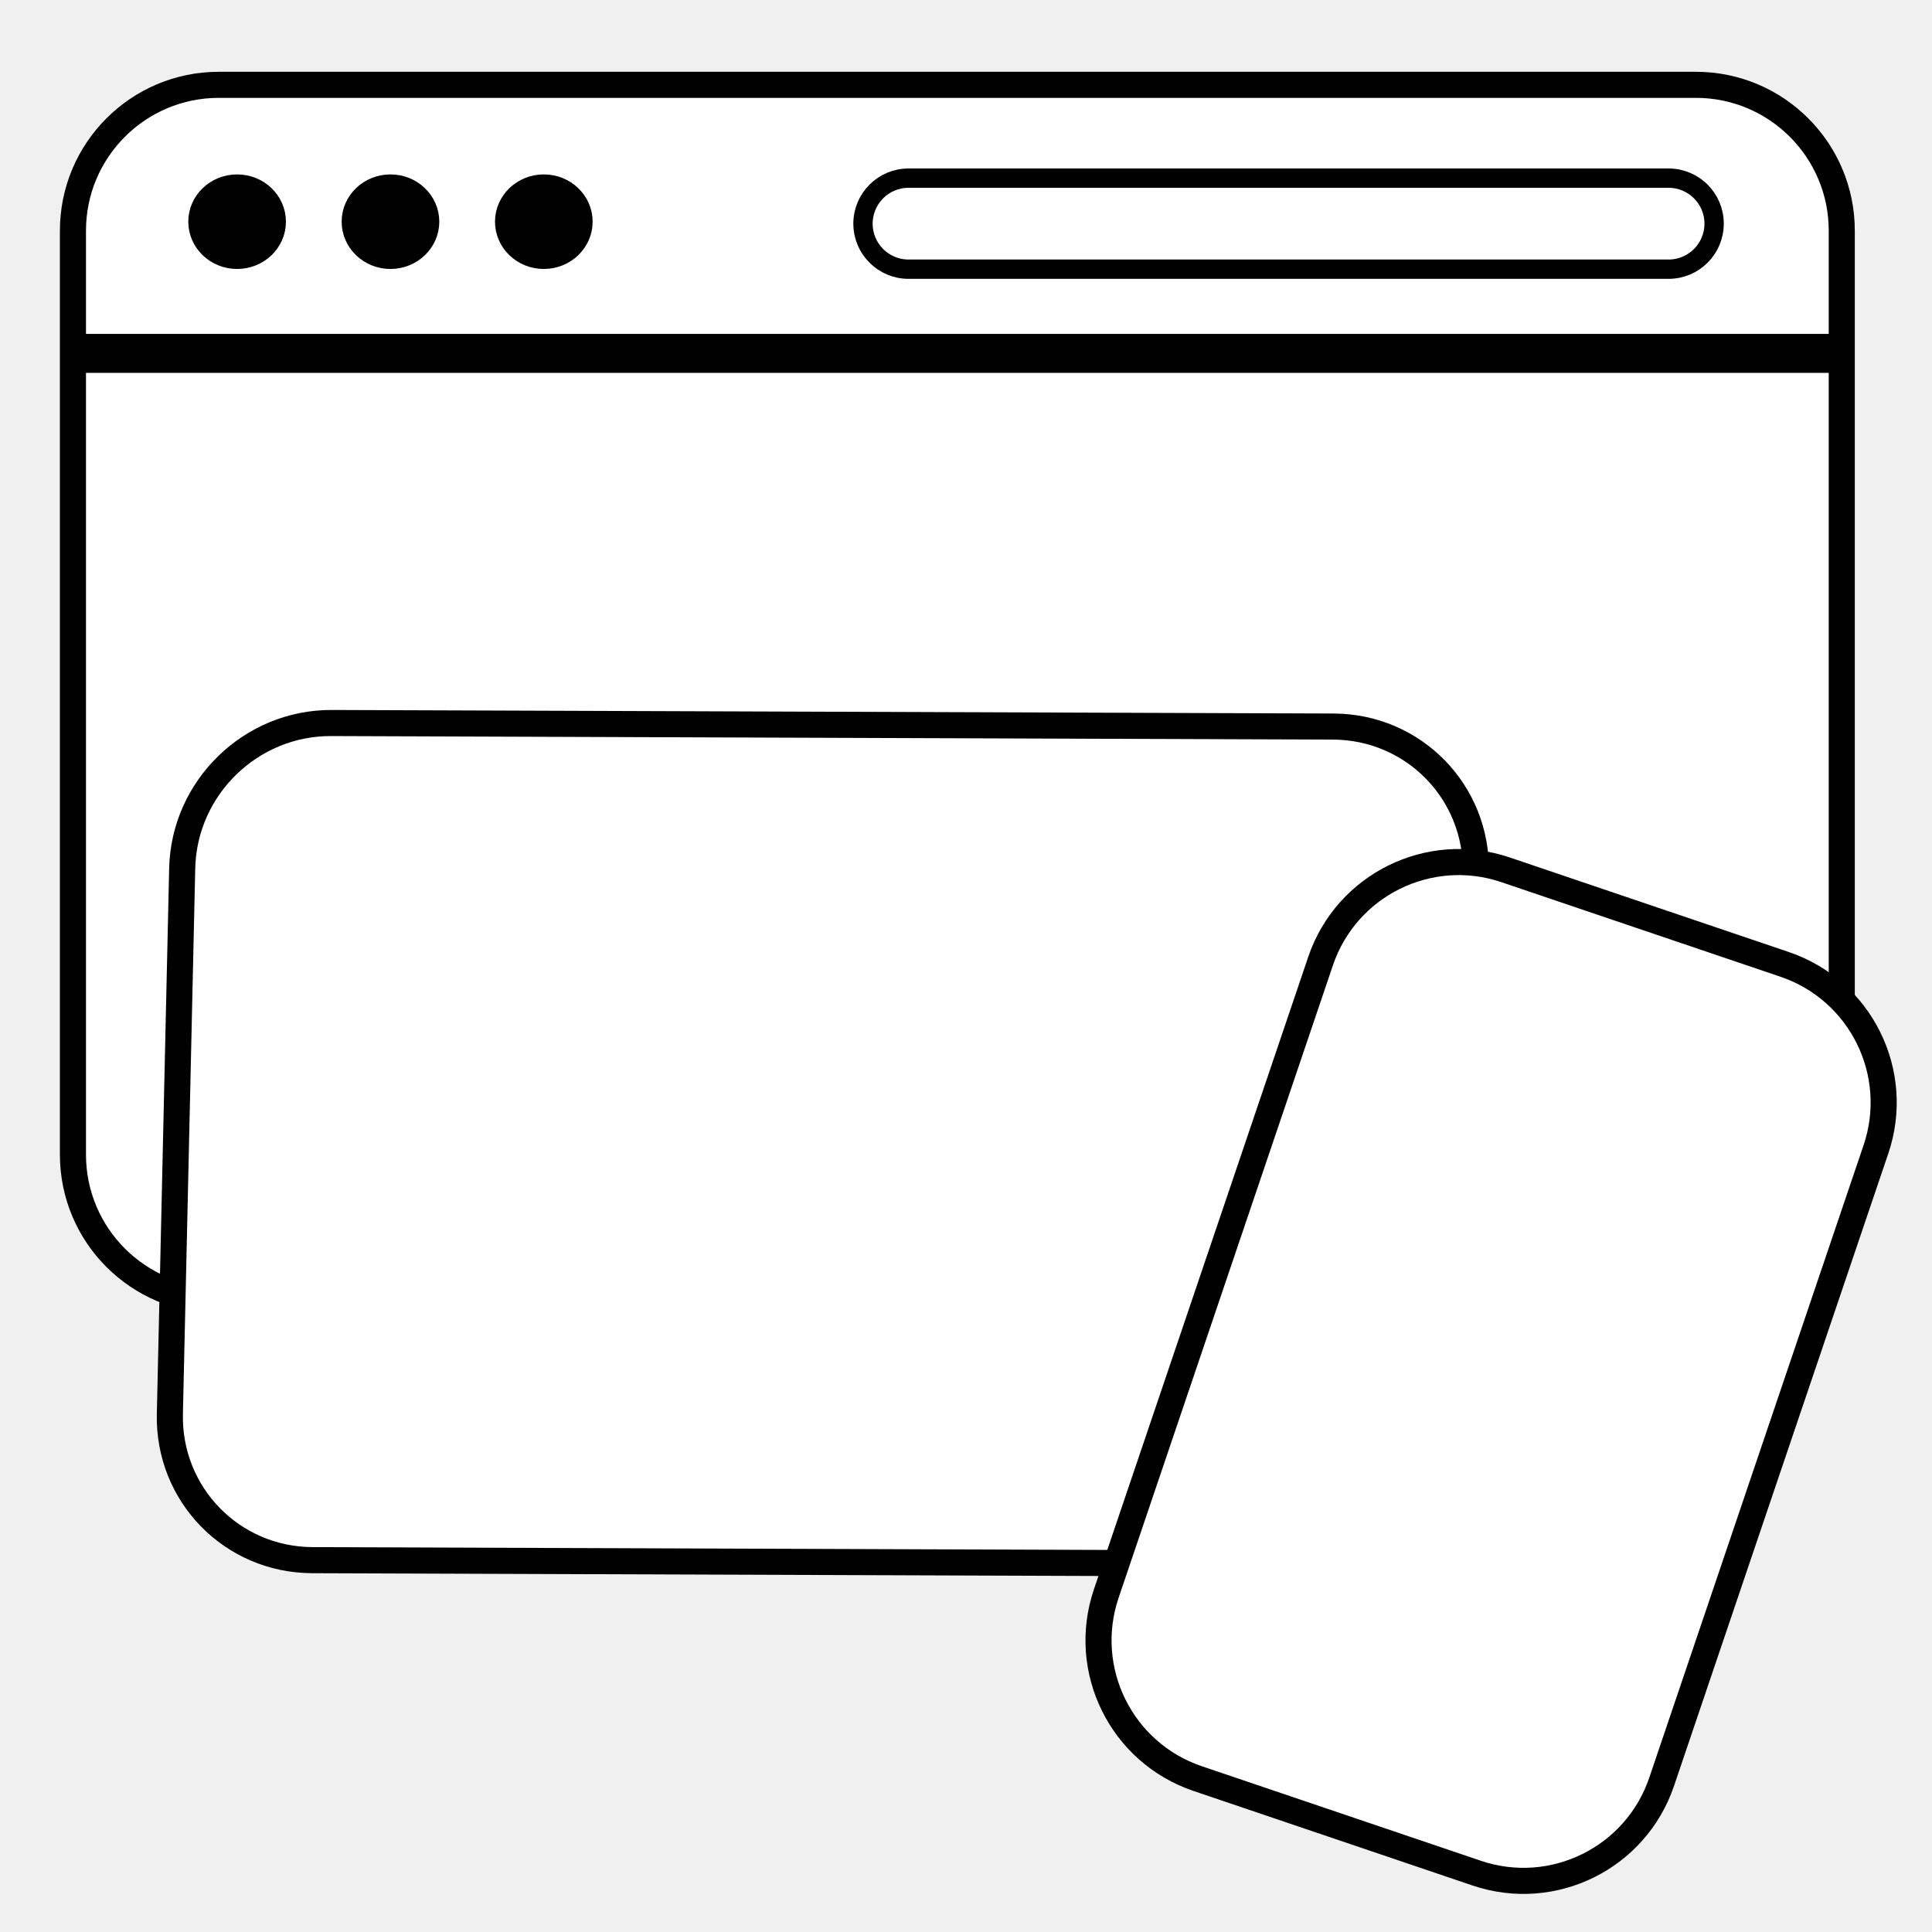
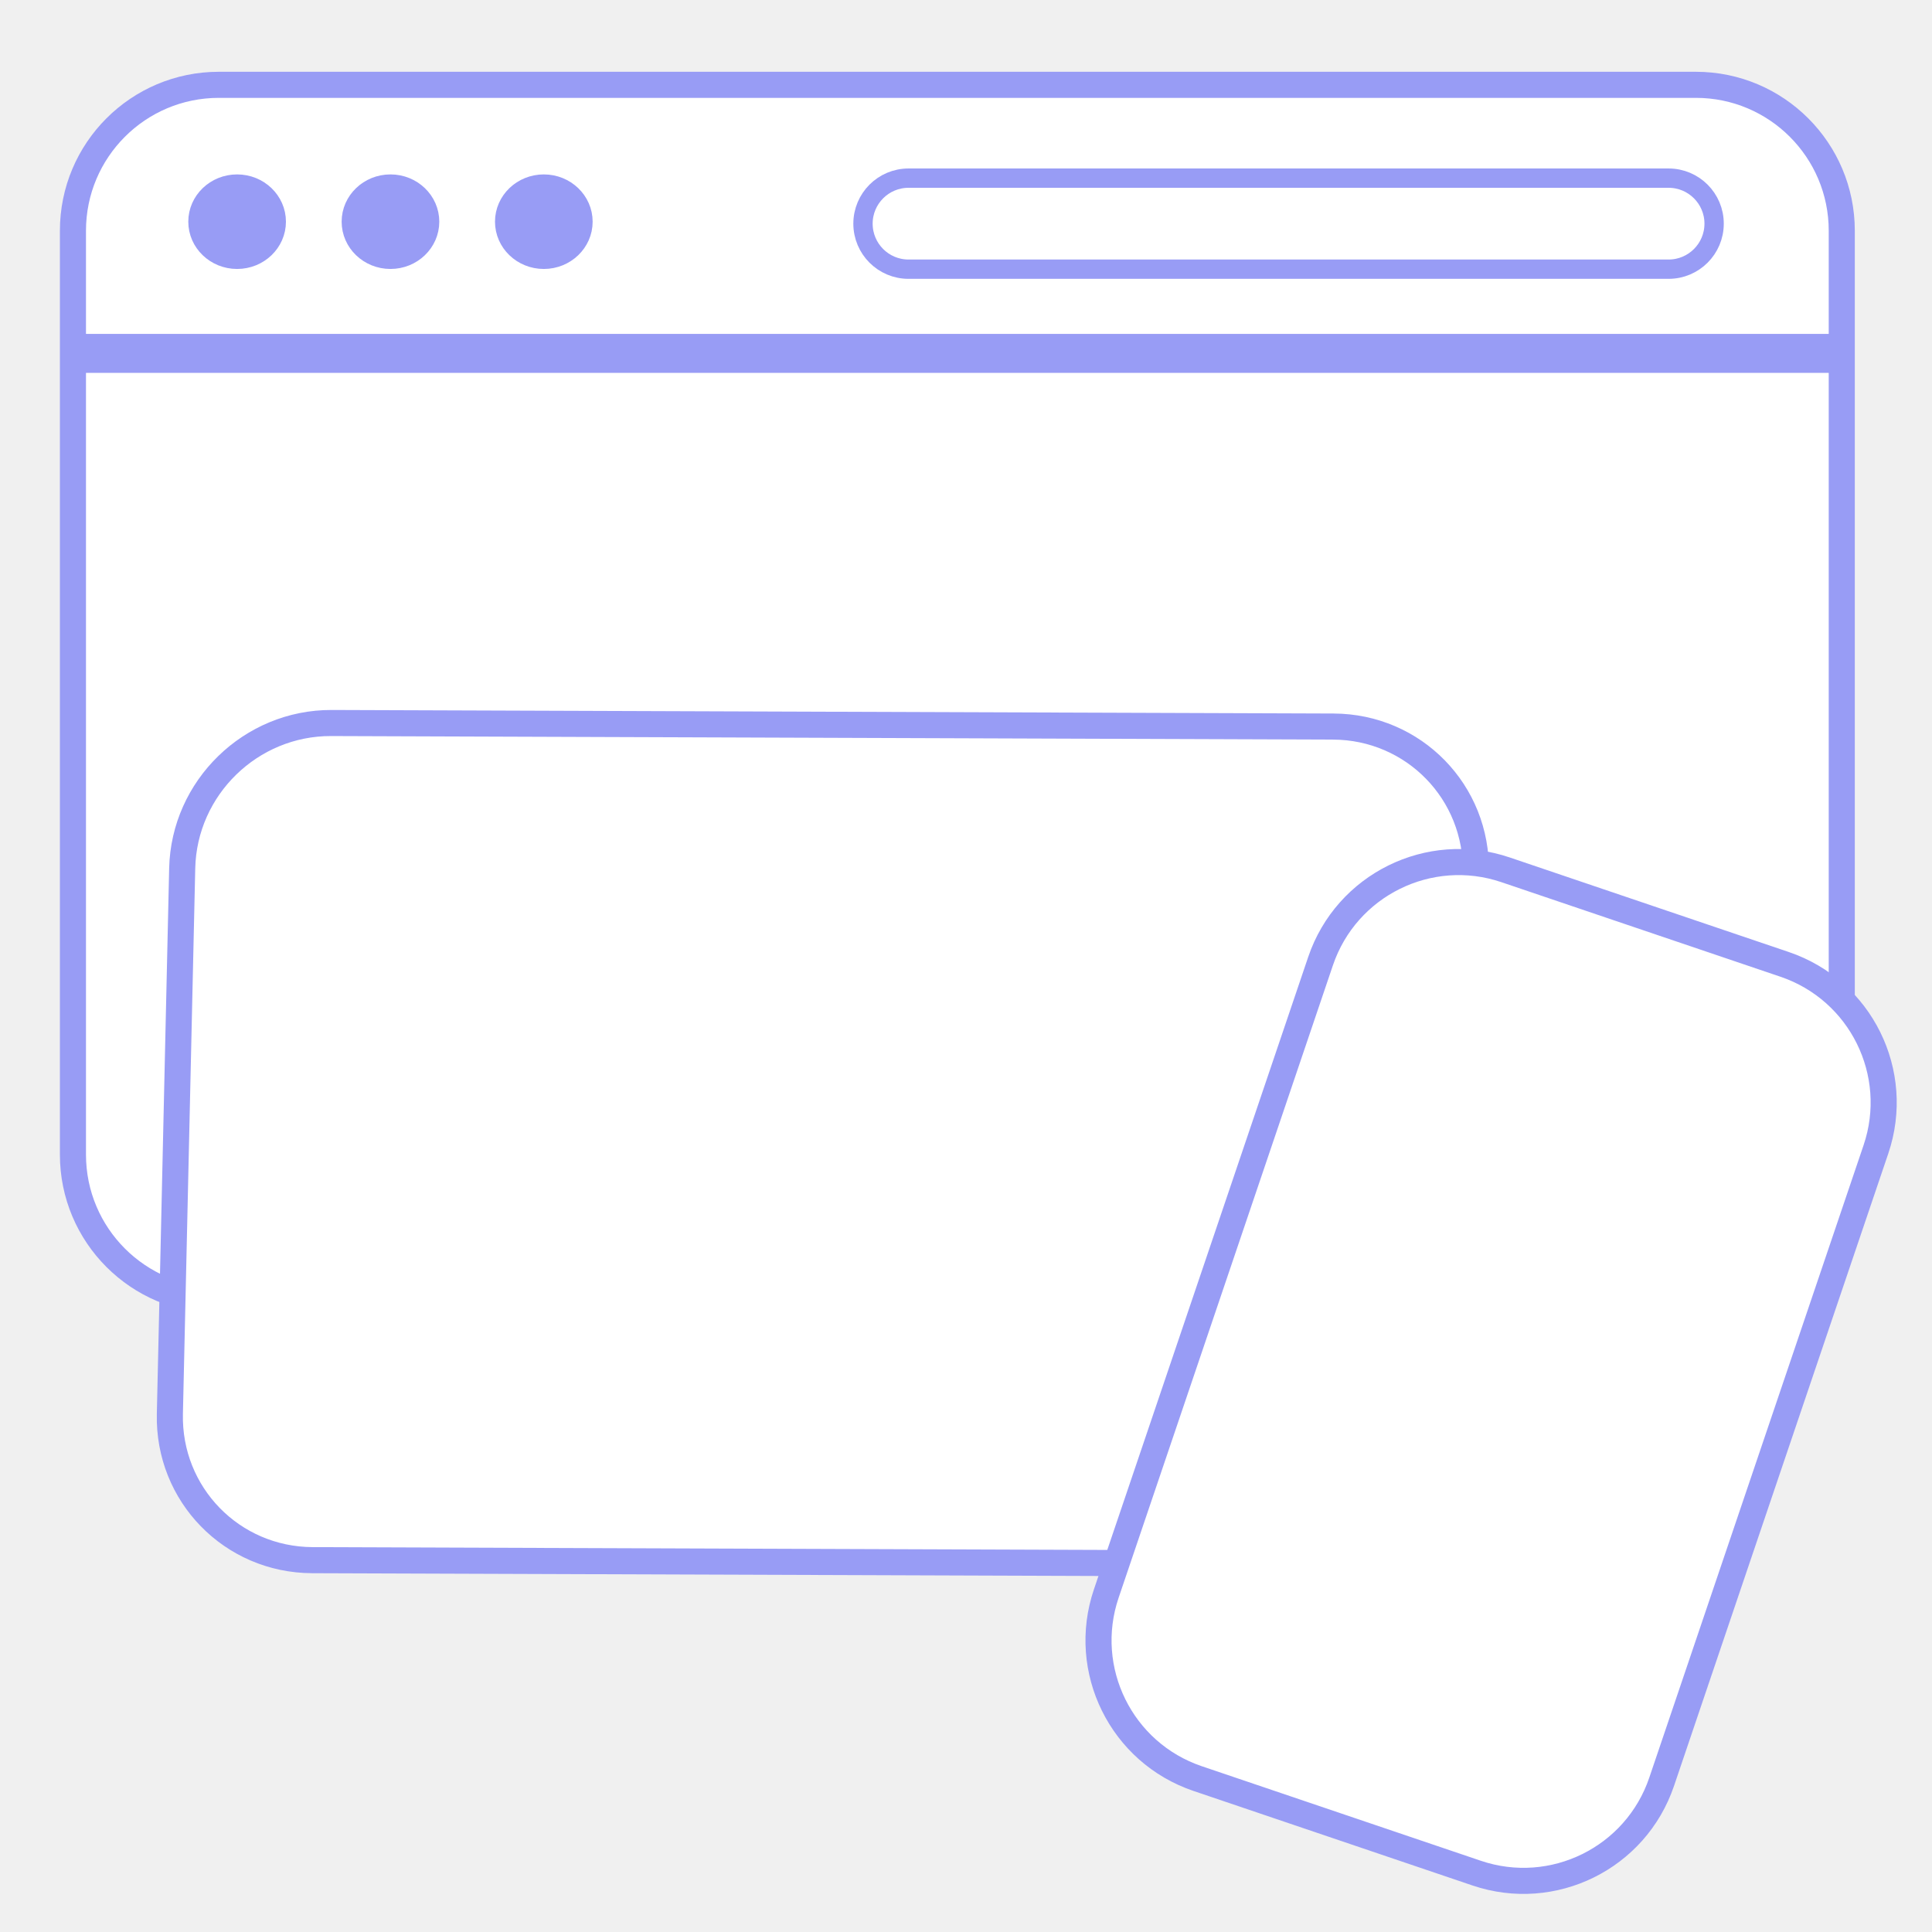
<svg xmlns="http://www.w3.org/2000/svg" width="200mm" height="200mm" viewBox="0 0 200 200">
-   <rect style="fill:#fff;stroke:#000;stroke-width:2.7;stroke-linecap:round;stroke-linejoin:round;stroke-dasharray:none" width="183.108" height="125.847" x="7.551" y="8.781" ry="15.102" />
-   <rect style="fill:#fff;stroke:#000;stroke-width:2;stroke-linecap:round;stroke-linejoin:round;stroke-dasharray:none" width="88.108" height="9.425" x="89.337" y="18.441" ry="4.713" rx="4.713" />
-   <ellipse style="fill:#000;stroke:#000;stroke-width:2.108;stroke-linecap:round;stroke-linejoin:round;stroke-dasharray:none" cx="24.546" cy="22.949" rx="4" ry="3.84" />
-   <rect style="fill:#000;stroke:none;stroke-width:2.561;stroke-linecap:round;stroke-linejoin:round;stroke-dasharray:none" width="183.327" height="4.033" x="7.36" y="34.566" ry="0" rx="0" />
-   <ellipse style="fill:#000;stroke:#000;stroke-width:2.108;stroke-linecap:round;stroke-linejoin:round;stroke-dasharray:none" cx="40.421" cy="22.949" rx="4" ry="3.84" />
-   <ellipse style="fill:#000;stroke:#000;stroke-width:2.108;stroke-linecap:round;stroke-linejoin:round;stroke-dasharray:none" cx="56.296" cy="22.949" rx="4" ry="3.84" />
-   <rect style="fill:#fff;stroke:#000;stroke-width:2.7;stroke-linecap:round;stroke-linejoin:round;stroke-dasharray:none" width="133.918" height="86.684" x="-154.81" y="74.738" ry="15.092" rx="15.101" transform="matrix(-1 -.00354 -.0226 .99974 0 0)" />
-   <rect style="fill:#fff;stroke:#000;stroke-width:2.7;stroke-linecap:round;stroke-linejoin:round;stroke-dasharray:none" width="60.704" height="99.329" x="161.403" y="35.265" ry="15.102" rx="15.102" transform="rotate(18.718)" />
+   <rect style="fill:#fff;stroke:#989cf5;stroke-width:2.7;stroke-linecap:round;stroke-linejoin:round;stroke-dasharray:none" width="183.108" height="125.847" x="7.551" y="8.781" ry="15.102" />
+   <rect style="fill:#fff;stroke:#989cf5;stroke-width:2;stroke-linecap:round;stroke-linejoin:round;stroke-dasharray:none" width="88.108" height="9.425" x="89.337" y="18.441" ry="4.713" rx="4.713" />
+   <ellipse style="fill:#989cf5;stroke:#989cf5;stroke-width:2.108;stroke-linecap:round;stroke-linejoin:round;stroke-dasharray:none" cx="24.546" cy="22.949" rx="4" ry="3.84" />
+   <rect style="fill:#989cf5;stroke:none;stroke-width:2.561;stroke-linecap:round;stroke-linejoin:round;stroke-dasharray:none" width="183.327" height="4.033" x="7.36" y="34.566" ry="0" rx="0" />
+   <ellipse style="fill:#989cf5;stroke:#989cf5;stroke-width:2.108;stroke-linecap:round;stroke-linejoin:round;stroke-dasharray:none" cx="40.421" cy="22.949" rx="4" ry="3.84" />
+   <ellipse style="fill:#989cf5;stroke:#989cf5;stroke-width:2.108;stroke-linecap:round;stroke-linejoin:round;stroke-dasharray:none" cx="56.296" cy="22.949" rx="4" ry="3.84" />
+   <rect style="fill:#fff;stroke:#989cf5;stroke-width:2.7;stroke-linecap:round;stroke-linejoin:round;stroke-dasharray:none" width="133.918" height="86.684" x="-154.81" y="74.738" ry="15.092" rx="15.101" transform="matrix(-1 -.00354 -.0226 .99974 0 0)" />
+   <rect style="fill:#fff;stroke:#989cf5;stroke-width:2.7;stroke-linecap:round;stroke-linejoin:round;stroke-dasharray:none" width="60.704" height="99.329" x="161.403" y="35.265" ry="15.102" rx="15.102" transform="rotate(18.718)" />
</svg>
